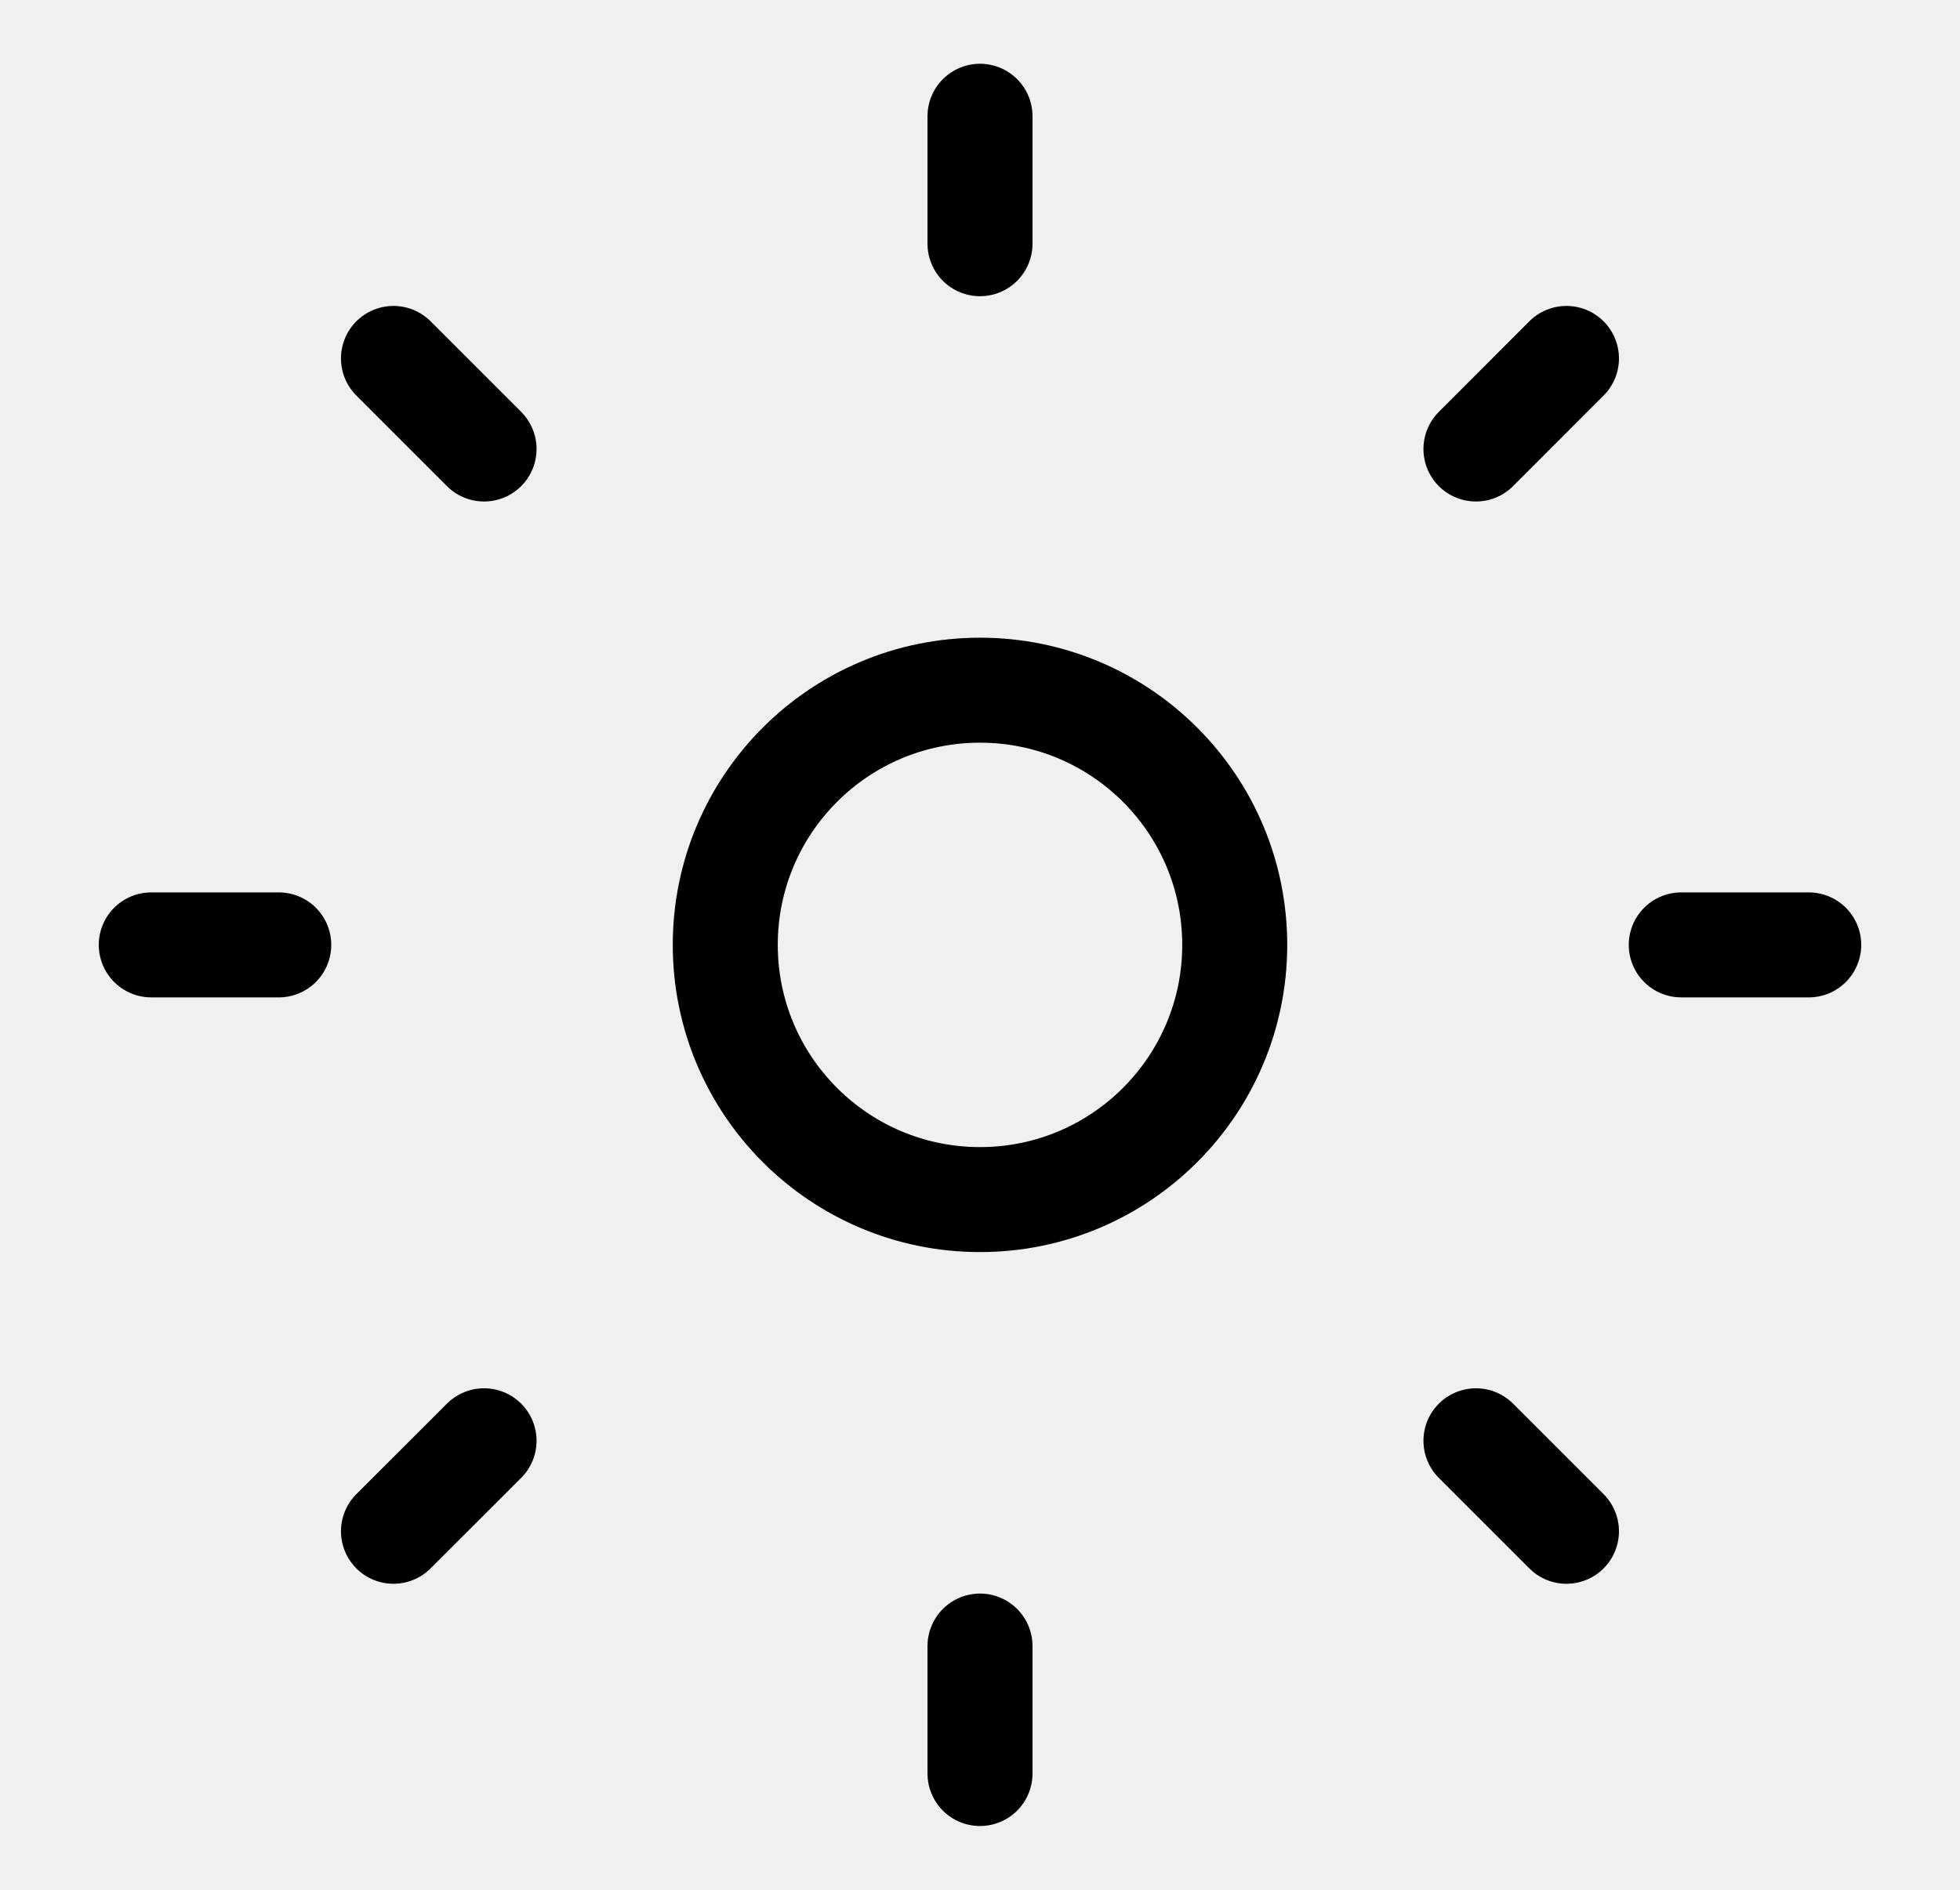
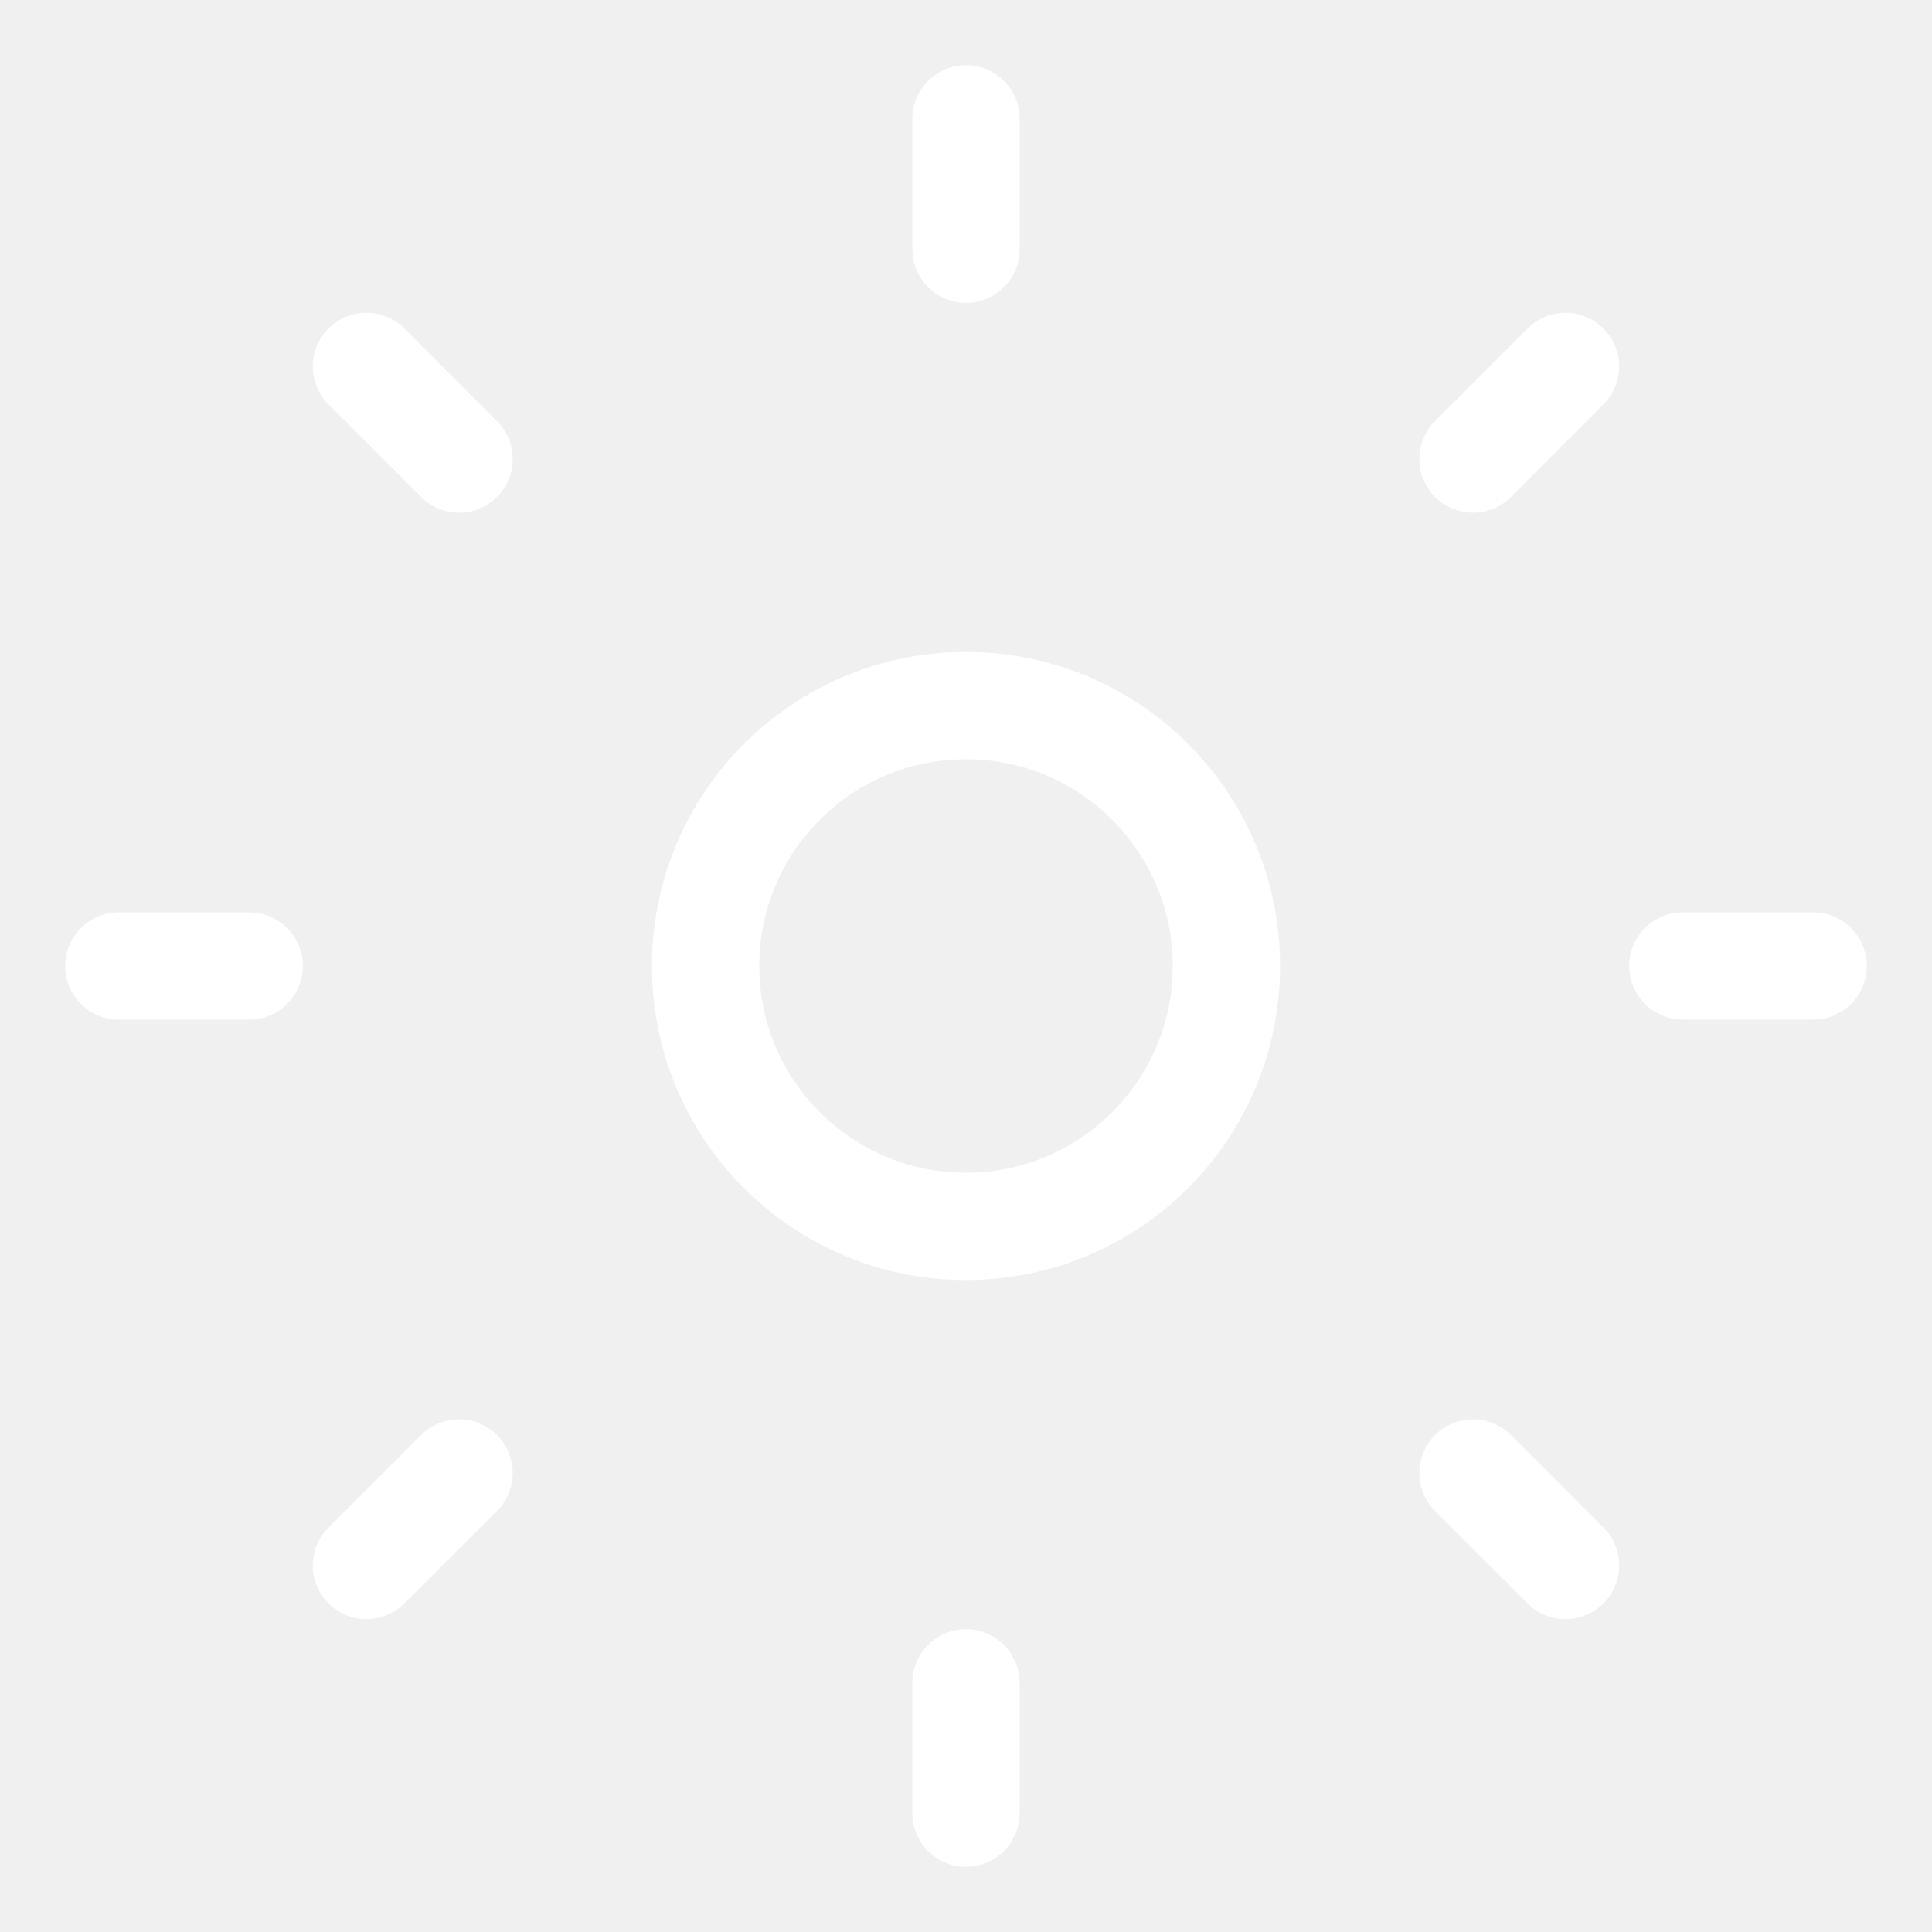
- <svg xmlns="http://www.w3.org/2000/svg" width="28" height="27" viewBox="0 0 28 27" fill="none">
-   <path d="M14 17.139C16.01 17.139 17.639 15.51 17.639 13.5C17.639 11.49 16.01 9.861 14 9.861C11.99 9.861 10.361 11.49 10.361 13.5C10.361 15.51 11.99 17.139 14 17.139Z" stroke="black" stroke-width="1.5" stroke-linecap="round" stroke-linejoin="round" />
-   <path d="M14 1.661V3.482" stroke="black" stroke-width="1.5" stroke-linecap="round" stroke-linejoin="round" />
-   <path d="M14 23.518V25.339" stroke="black" stroke-width="1.5" stroke-linecap="round" stroke-linejoin="round" />
-   <path d="M25.839 13.5H24.018" stroke="black" stroke-width="1.5" stroke-linecap="round" stroke-linejoin="round" />
-   <path d="M3.982 13.5H2.161" stroke="black" stroke-width="1.5" stroke-linecap="round" stroke-linejoin="round" />
-   <path d="M22.378 5.121L21.085 6.415" stroke="black" stroke-width="1.5" stroke-linecap="round" stroke-linejoin="round" />
-   <path d="M6.915 20.585L5.621 21.878" stroke="black" stroke-width="1.5" stroke-linecap="round" stroke-linejoin="round" />
-   <path d="M22.378 21.878L21.085 20.585" stroke="black" stroke-width="1.5" stroke-linecap="round" stroke-linejoin="round" />
-   <path d="M6.915 6.415L5.621 5.121" stroke="black" stroke-width="1.5" stroke-linecap="round" stroke-linejoin="round" />
+ <svg xmlns="http://www.w3.org/2000/svg" width="27" height="27" viewBox="0 0 27 27" fill="none">
+   <g clip-path="url(#clip0_303_71)">
+     <path d="M13.5 17.139C15.51 17.139 17.139 15.51 17.139 13.5C17.139 11.49 15.51 9.861 13.5 9.861C11.49 9.861 9.861 11.49 9.861 13.5C9.861 15.51 11.49 17.139 13.5 17.139Z" stroke="white" stroke-width="1.5" stroke-linecap="round" stroke-linejoin="round" />
+     <path d="M13.5 1.661V3.482" stroke="white" stroke-width="1.5" stroke-linecap="round" stroke-linejoin="round" />
+     <path d="M13.5 23.518V25.339" stroke="white" stroke-width="1.5" stroke-linecap="round" stroke-linejoin="round" />
+     <path d="M25.339 13.5H23.518" stroke="white" stroke-width="1.5" stroke-linecap="round" stroke-linejoin="round" />
+     <path d="M3.482 13.5H1.661" stroke="white" stroke-width="1.5" stroke-linecap="round" stroke-linejoin="round" />
+     <path d="M21.878 5.121L20.585 6.415" stroke="white" stroke-width="1.5" stroke-linecap="round" stroke-linejoin="round" />
+     <path d="M6.415 20.585L5.121 21.878" stroke="white" stroke-width="1.5" stroke-linecap="round" stroke-linejoin="round" />
+     <path d="M21.878 21.878L20.585 20.585" stroke="white" stroke-width="1.5" stroke-linecap="round" stroke-linejoin="round" />
+     <path d="M6.415 6.415L5.121 5.121" stroke="white" stroke-width="1.5" stroke-linecap="round" stroke-linejoin="round" />
+   </g>
+   <defs>
+     <clipPath id="clip0_303_71">
+       <rect width="27" height="27" fill="white" />
+     </clipPath>
+   </defs>
</svg>
